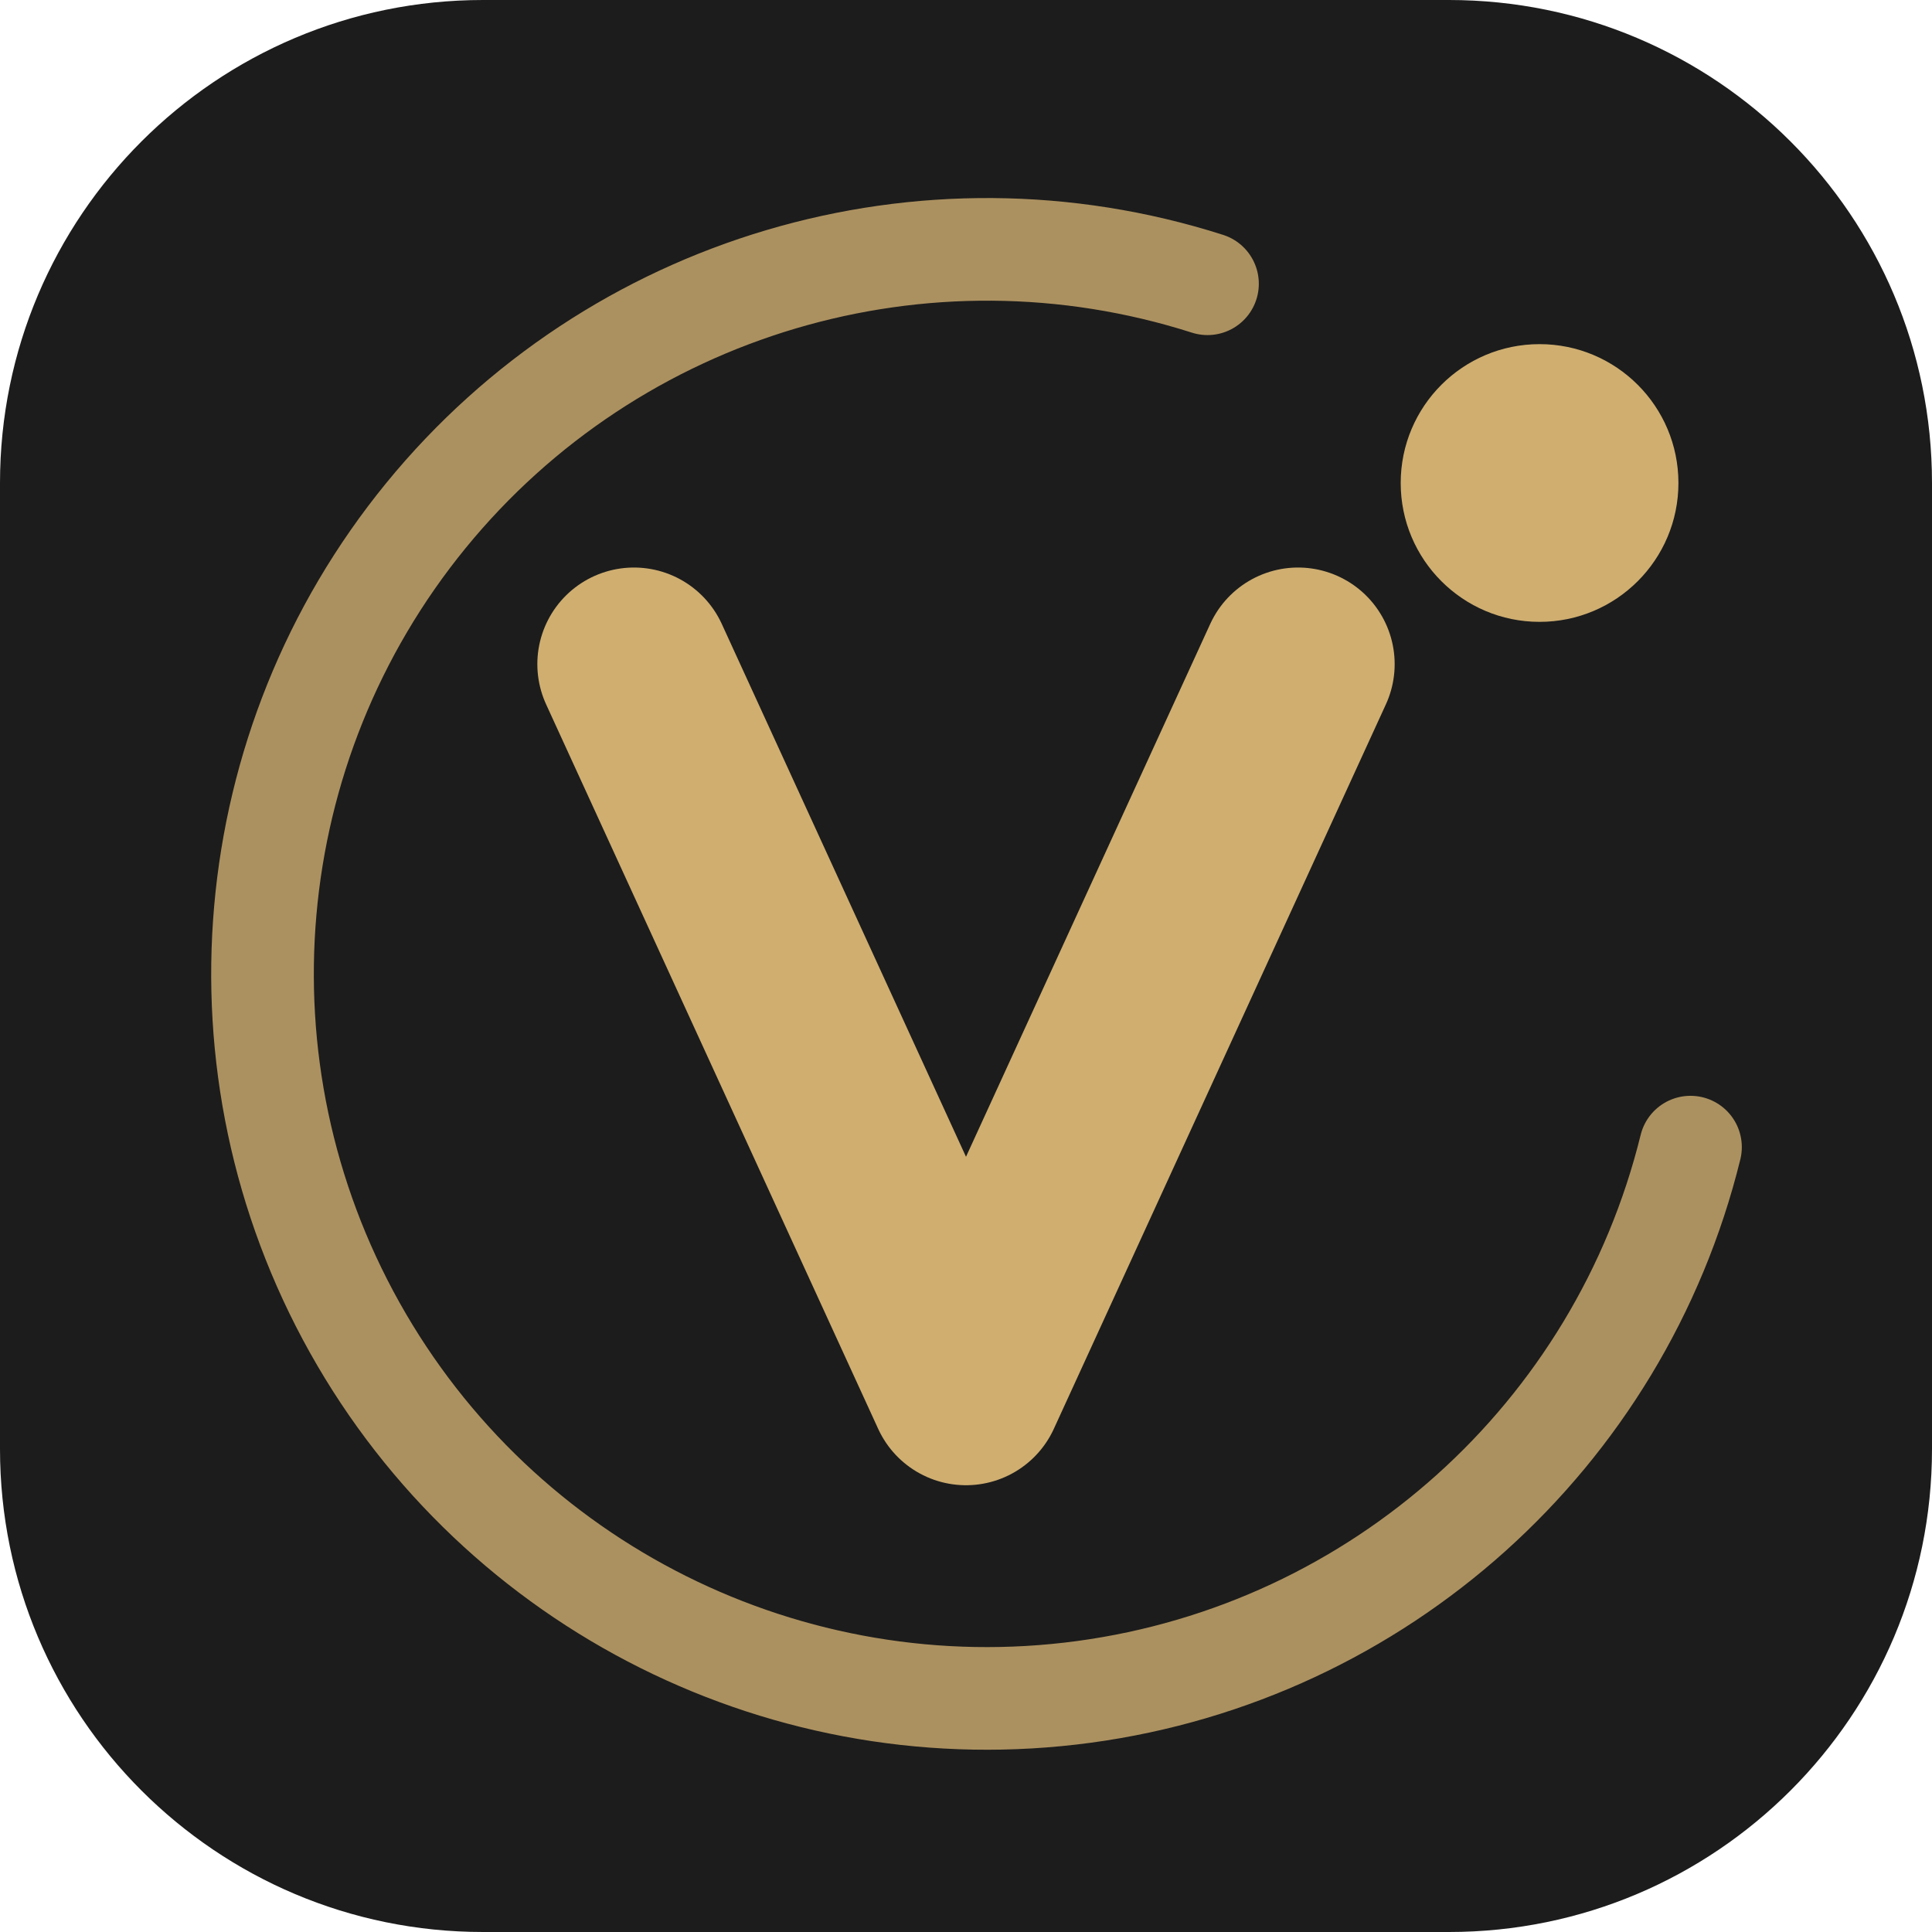
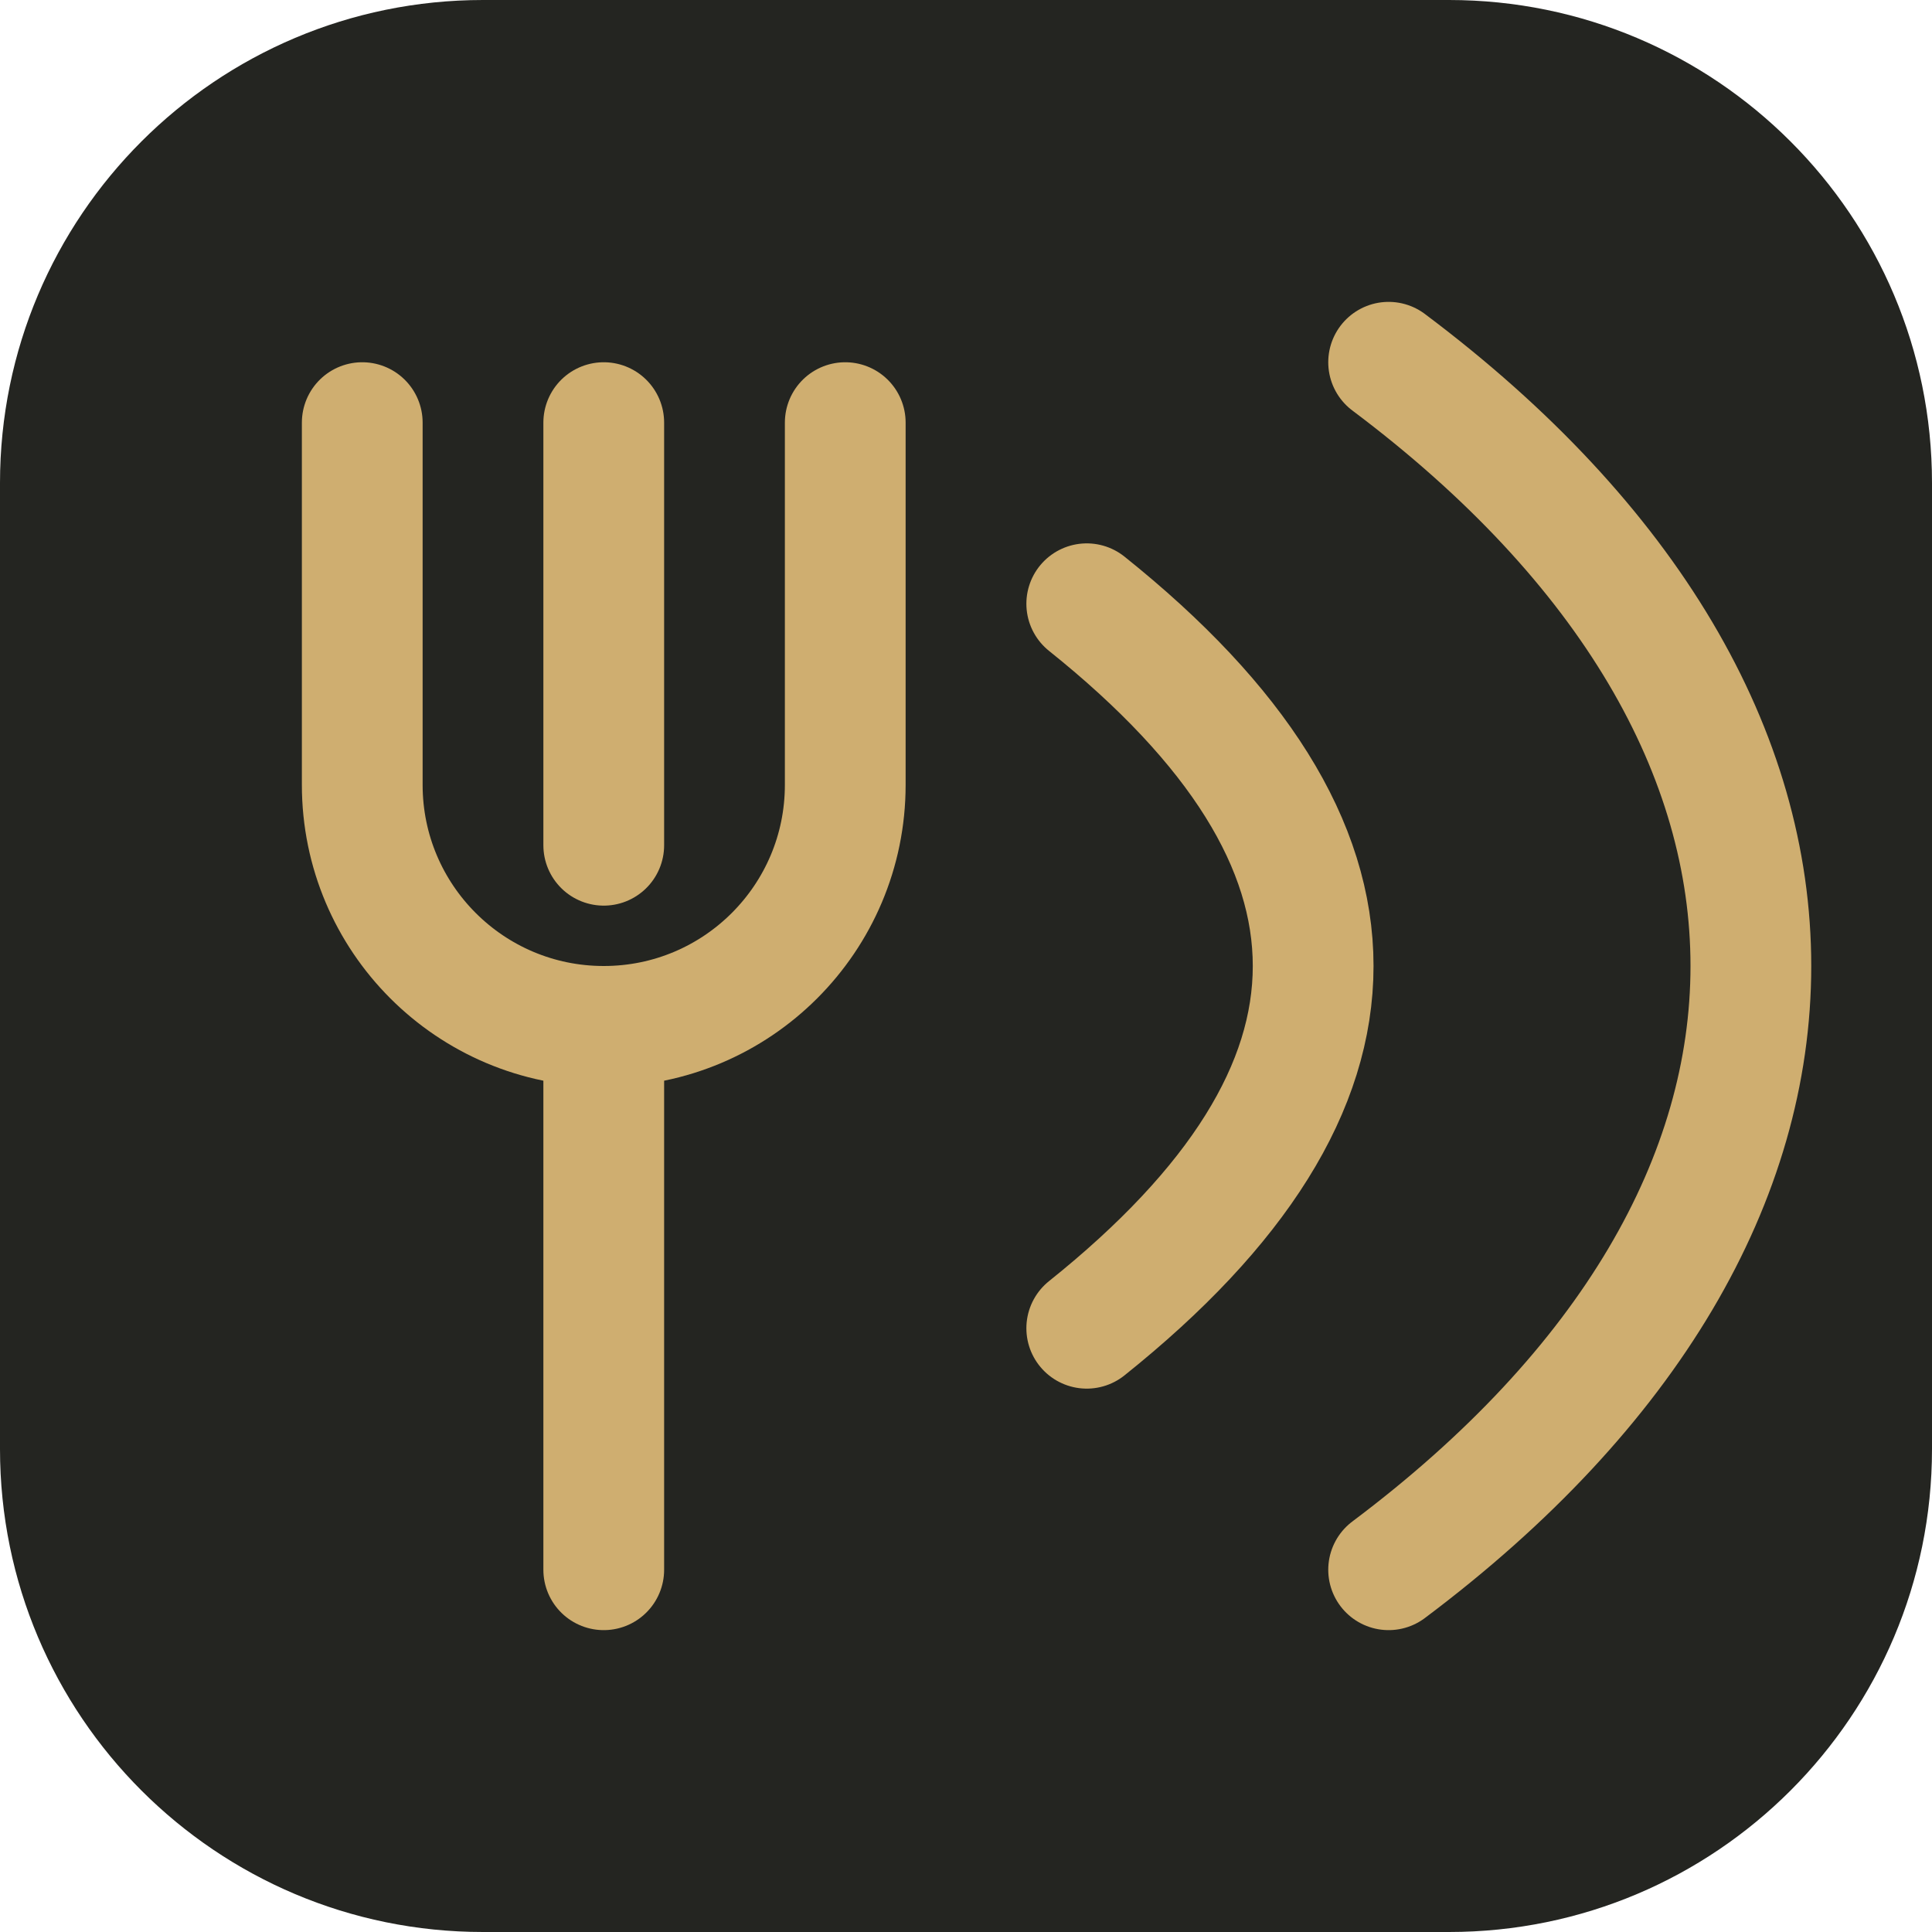
<svg xmlns="http://www.w3.org/2000/svg" width="32" height="32" viewBox="0 0 32 32" fill="none">
-   <rect width="32" height="32" rx="8" fill="#1C1C1C" />
-   <path d="M28 19A12 12 0 1 1 20 4.7" stroke="#CFAE70" stroke-width="1.7" stroke-linecap="round" opacity=".8" />
-   <path d="m10.5 11 5.5 12 5.5-12" stroke="#CFAE70" stroke-width="3.2" stroke-linecap="round" stroke-linejoin="round" />
-   <circle cx="25.5" cy="8" r="2.3" fill="#CFAE70" />
+   <rect width="32" height="32" rx="8" fill="#242521" />
+   <path d="M6 7v6a4 4 0 0 0 8 0V7M10 7v7M10 17v9" stroke="#CFAE70" stroke-width="2" stroke-linecap="round" />
+   <path d="M18 10c5 4 5 8 0 12M23 6c8 6 8 14 0 20" stroke="#CFAE70" stroke-width="2" stroke-linecap="round" />
</svg>
